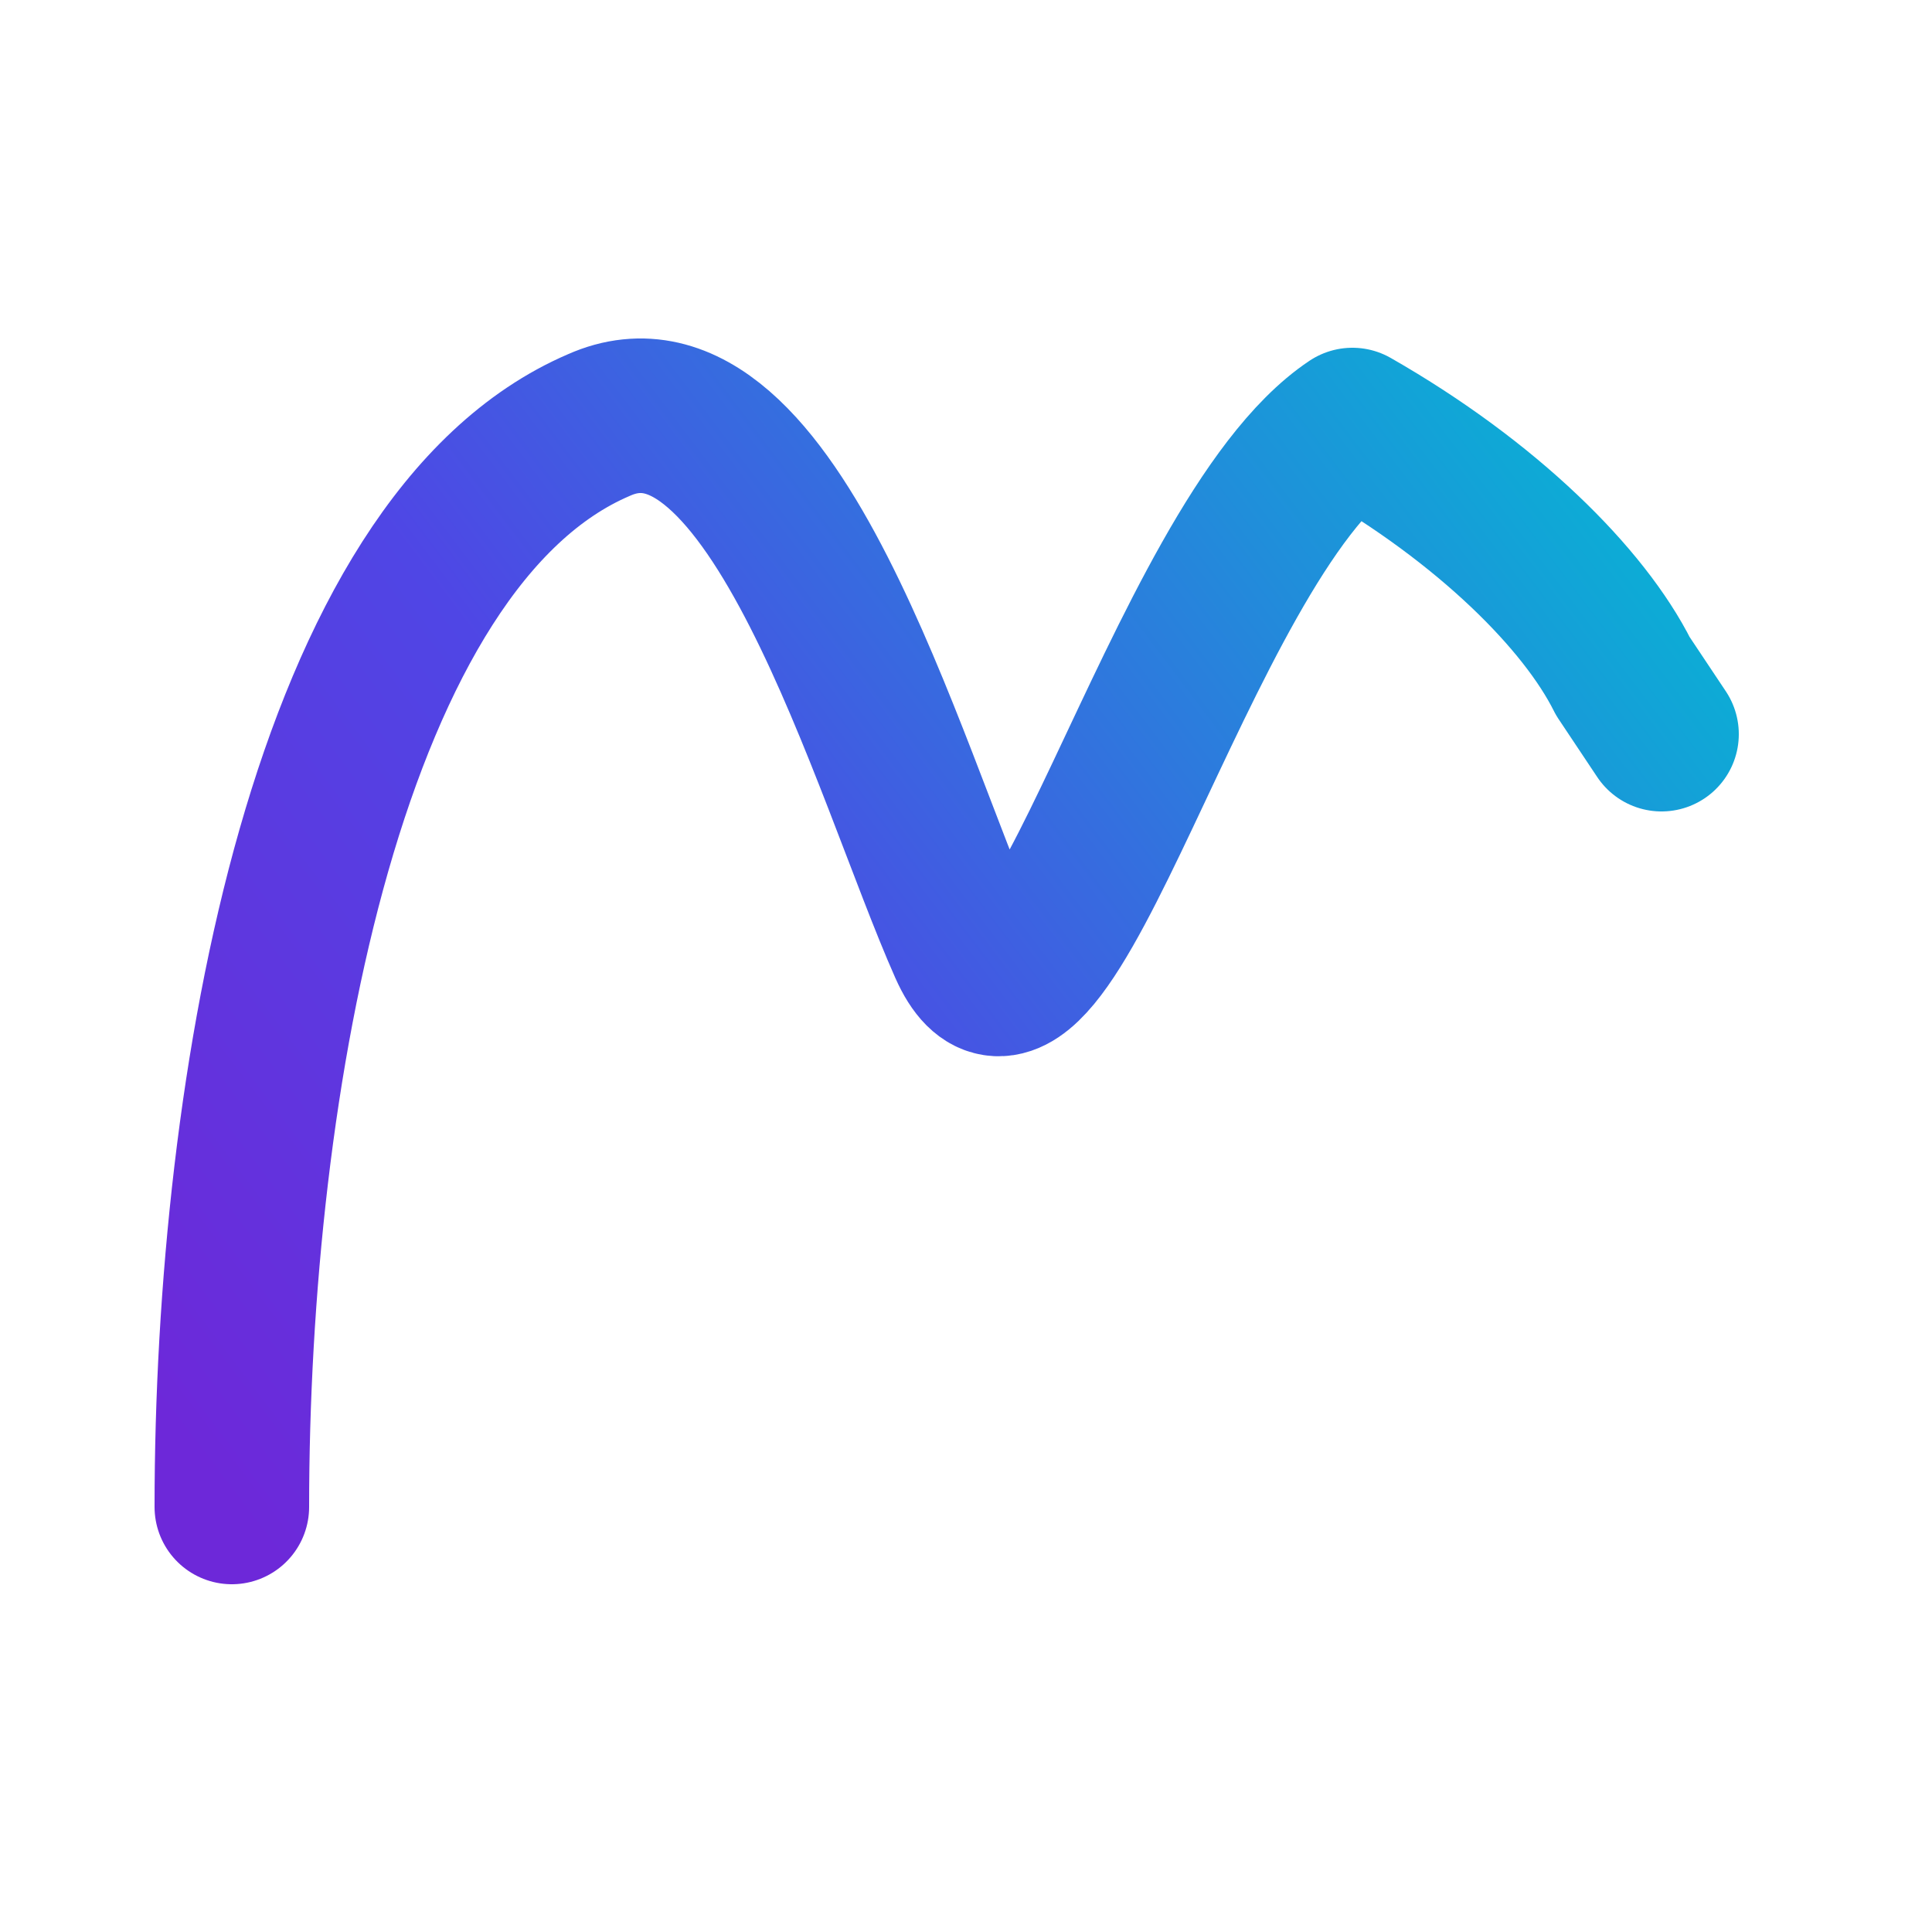
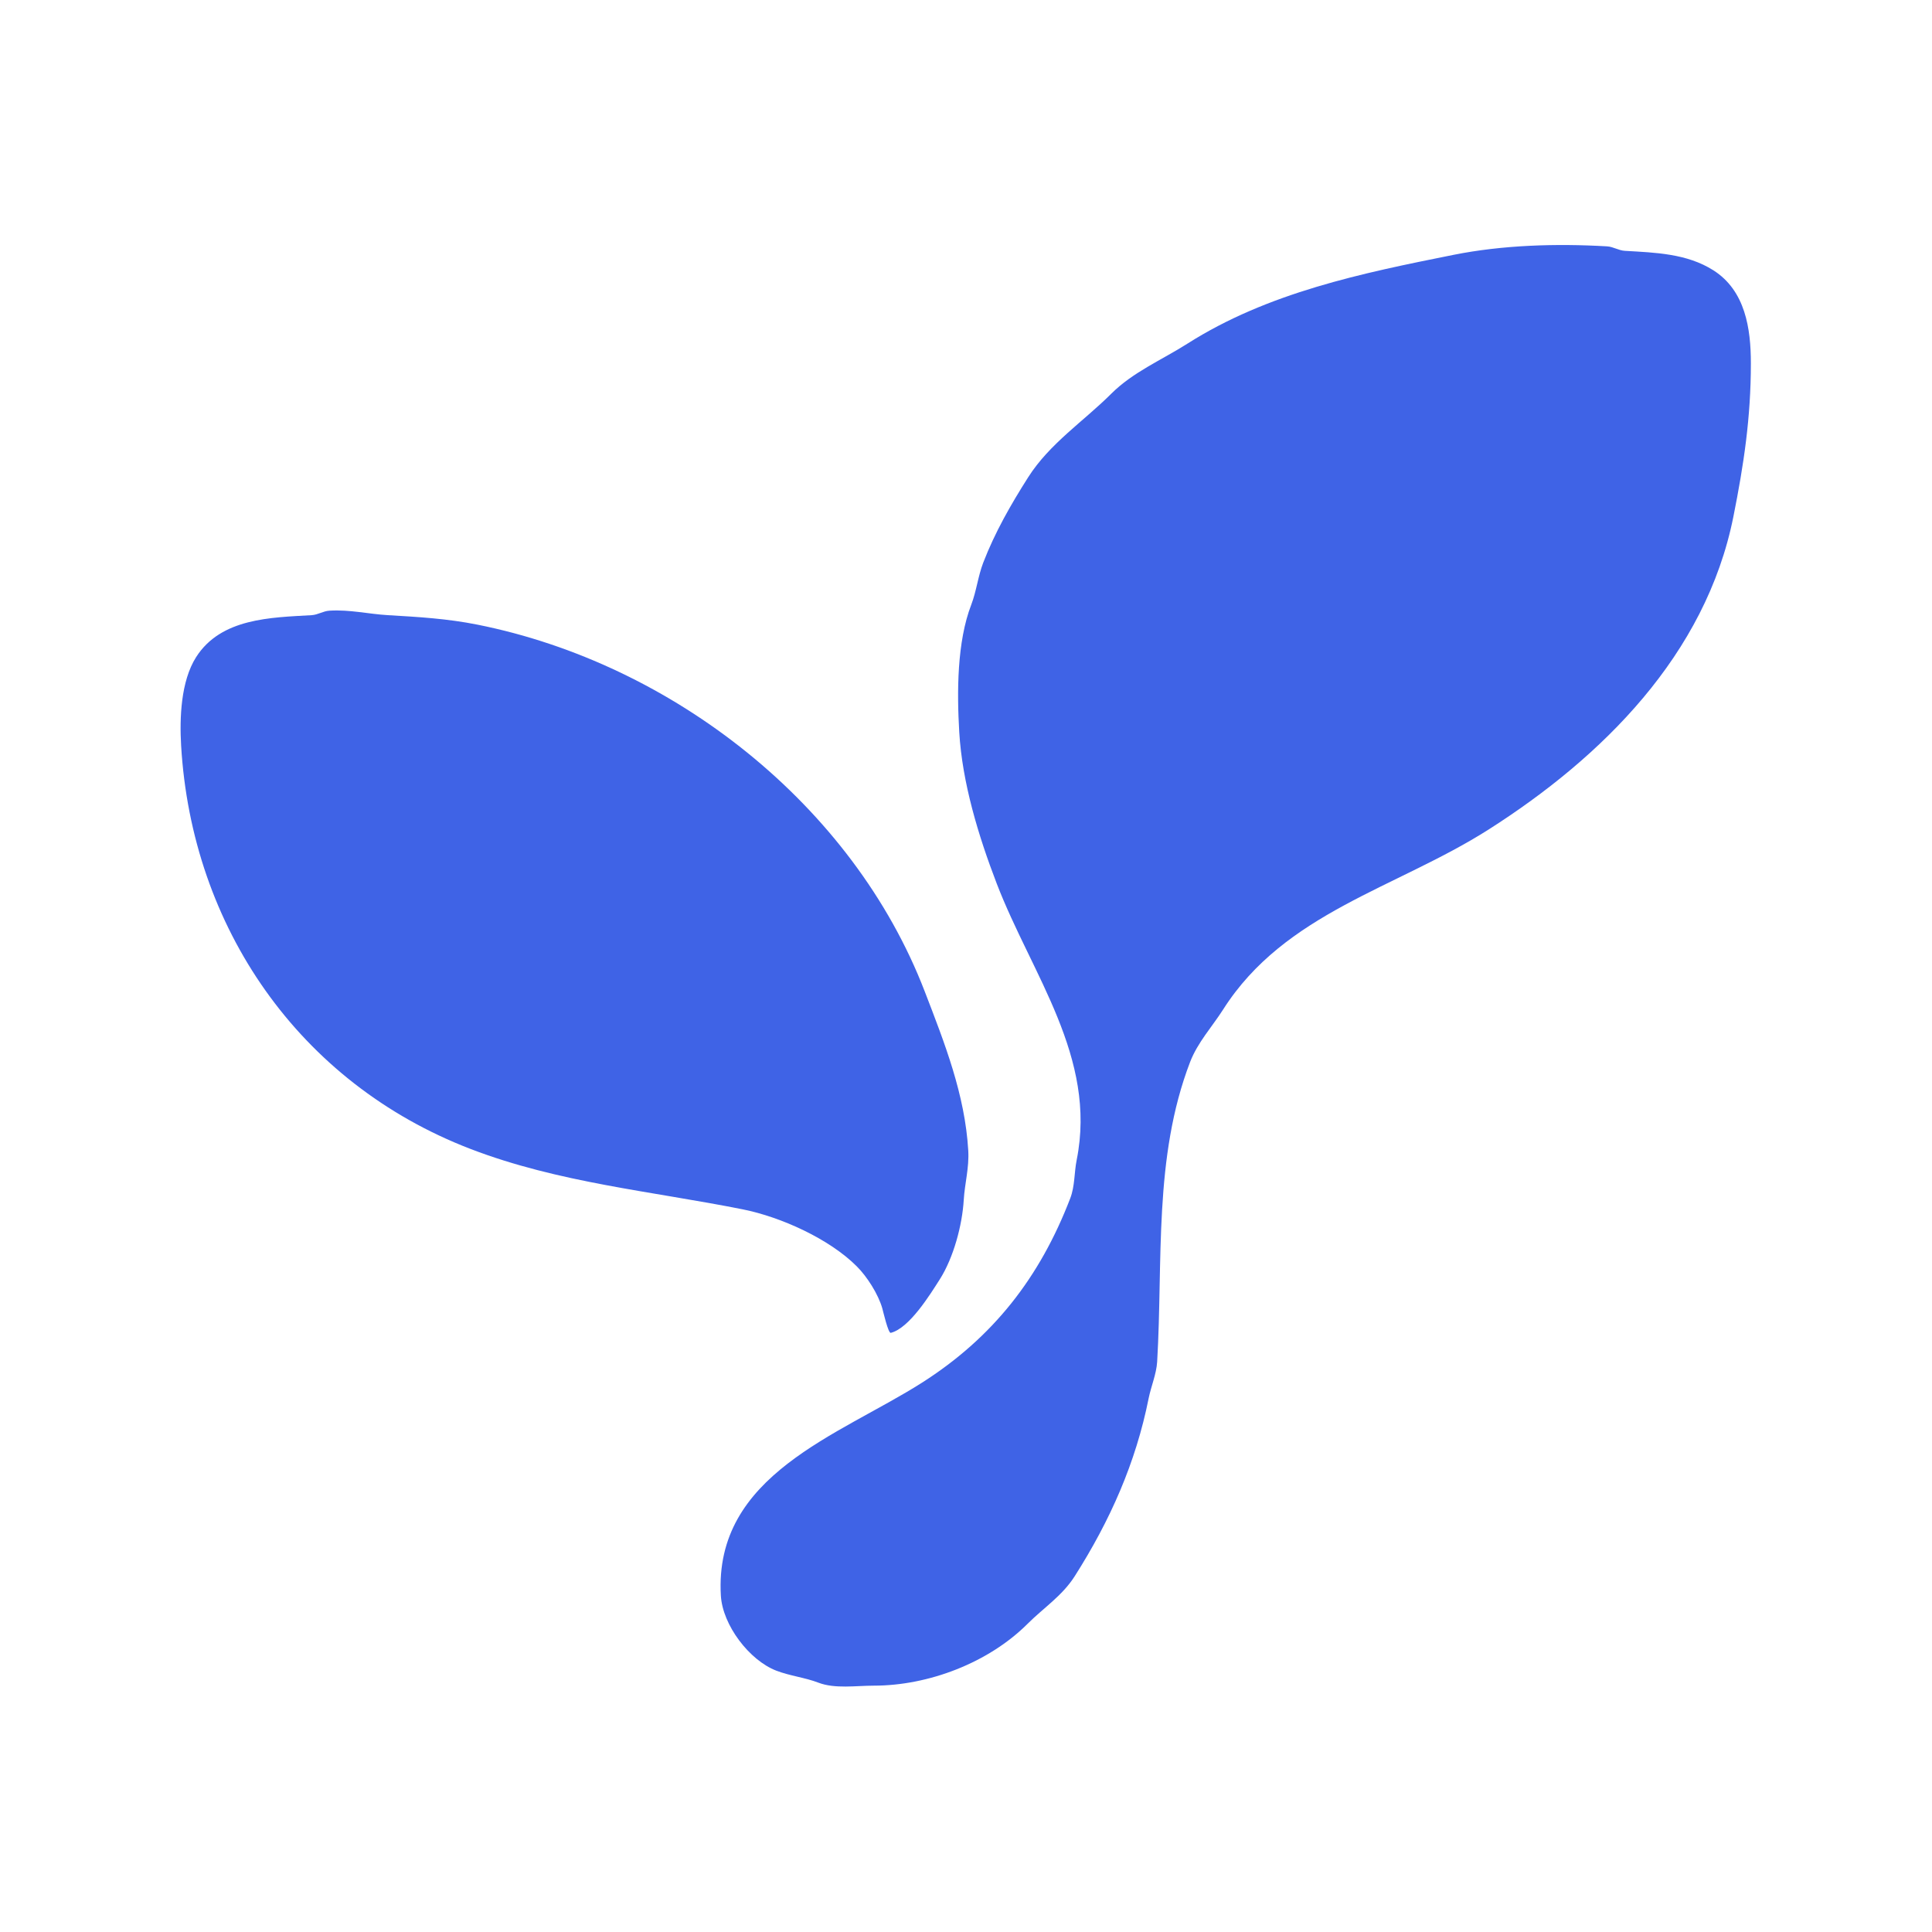
- <svg xmlns="http://www.w3.org/2000/svg" viewBox="0 0 100 100" fill="none" role="img" aria-label="MindFlow icon">
-   <defs>
-     <linearGradient id="mindflow-brand" x1="12" y1="78" x2="86" y2="22" gradientUnits="userSpaceOnUse">
-       <stop offset="0%" stop-color="#6D28D9" />
-       <stop offset="40%" stop-color="#4F46E5" />
-       <stop offset="100%" stop-color="#06B6D4" />
-     </linearGradient>
-   </defs>
-   <path d="M 12 78        C 12 56, 17 28, 31 22        C 40 18, 46 40, 50 49        C 54 58, 61 28, 70 22        C 77 26, 82 31, 84 35        L 86 38" stroke="url(#mindflow-brand)" stroke-width="8" stroke-linecap="round" stroke-linejoin="round" />
+ <svg xmlns="http://www.w3.org/2000/svg" viewBox="0 0 128 128" fill="none" role="img" aria-label="MindFlow icon">
+   <path fill="#3F63E6" fill-rule="evenodd" d="M120 300 C118.42 273.12 146.3 264.35 164.67 252.67 C180.57 242.55 190.92 229.22 197.67 211.67 C198.73 208.9 198.54 205.94 199.11 203.11 C203.67 180.33 189.11 161.9 181.33 141.67 C177.25 131.05 173.66 119.24 173 108 C172.48 99.12 172.48 87.95 175.67 79.67 C176.81 76.71 177.17 73.35 178.33 70.33 C180.93 63.58 184.47 57.4 188.33 51.33 C193.11 43.82 200.65 38.9 206.78 32.78 C211.59 27.97 217.97 25.29 223.67 21.67 C241.61 10.25 262.6 5.95 282.89 1.89 C293.79 -0.29 305.7 -0.66 317 0 C318.43 0.08 319.57 0.92 321 1 C327.69 1.39 334.77 1.58 340.67 5.33 C347.78 9.86 349 18.31 349 26 C349 38.07 347.43 48.5 345.11 60.11 C338.96 90.85 315.89 113.61 290.67 129.67 C270.18 142.7 245.36 148.14 231.67 169.67 C229.23 173.5 226.02 176.96 224.33 181.33 C216.16 202.59 218.32 225.57 217 248 C216.84 250.68 215.64 253.48 215.11 256.11 C212.24 270.48 206.55 283.28 198.67 295.67 C195.88 300.05 191.75 302.69 188.22 306.22 C179.53 314.91 166.18 320 154 320 C150.08 320 145.34 320.75 141.67 319.33 C138.73 318.2 135.39 317.84 132.33 316.67 C126.33 314.36 120.39 306.56 120 300 Z M0 111 C-0.36 104.87 -0.07 96.68 3.33 91.33 C8.87 82.63 19.98 82.53 29 82 C30.43 81.92 31.57 81.08 33 81 C37.54 80.73 41.67 81.75 46 82 C52.86 82.4 59.19 82.77 65.89 84.11 C109.25 92.78 149.36 124.15 165.33 165.67 C169.78 177.22 174.27 188.59 175 201 C175.23 204.89 174.22 208.31 174 212 C173.67 217.59 171.74 224.84 168.67 229.67 C166.52 233.04 161.92 240.52 157.78 241.56 C157.21 241.7 156.11 236.89 155.89 236.11 C154.99 232.96 152.51 229.06 150.22 226.78 C144.11 220.66 133.37 215.81 124.89 214.11 C104.63 210.06 83.95 208.21 64.33 200.67 C26.21 186.01 2.37 151.34 0 111 Z" transform="translate(12.000 16.321) scale(0.297994)" />
</svg>
